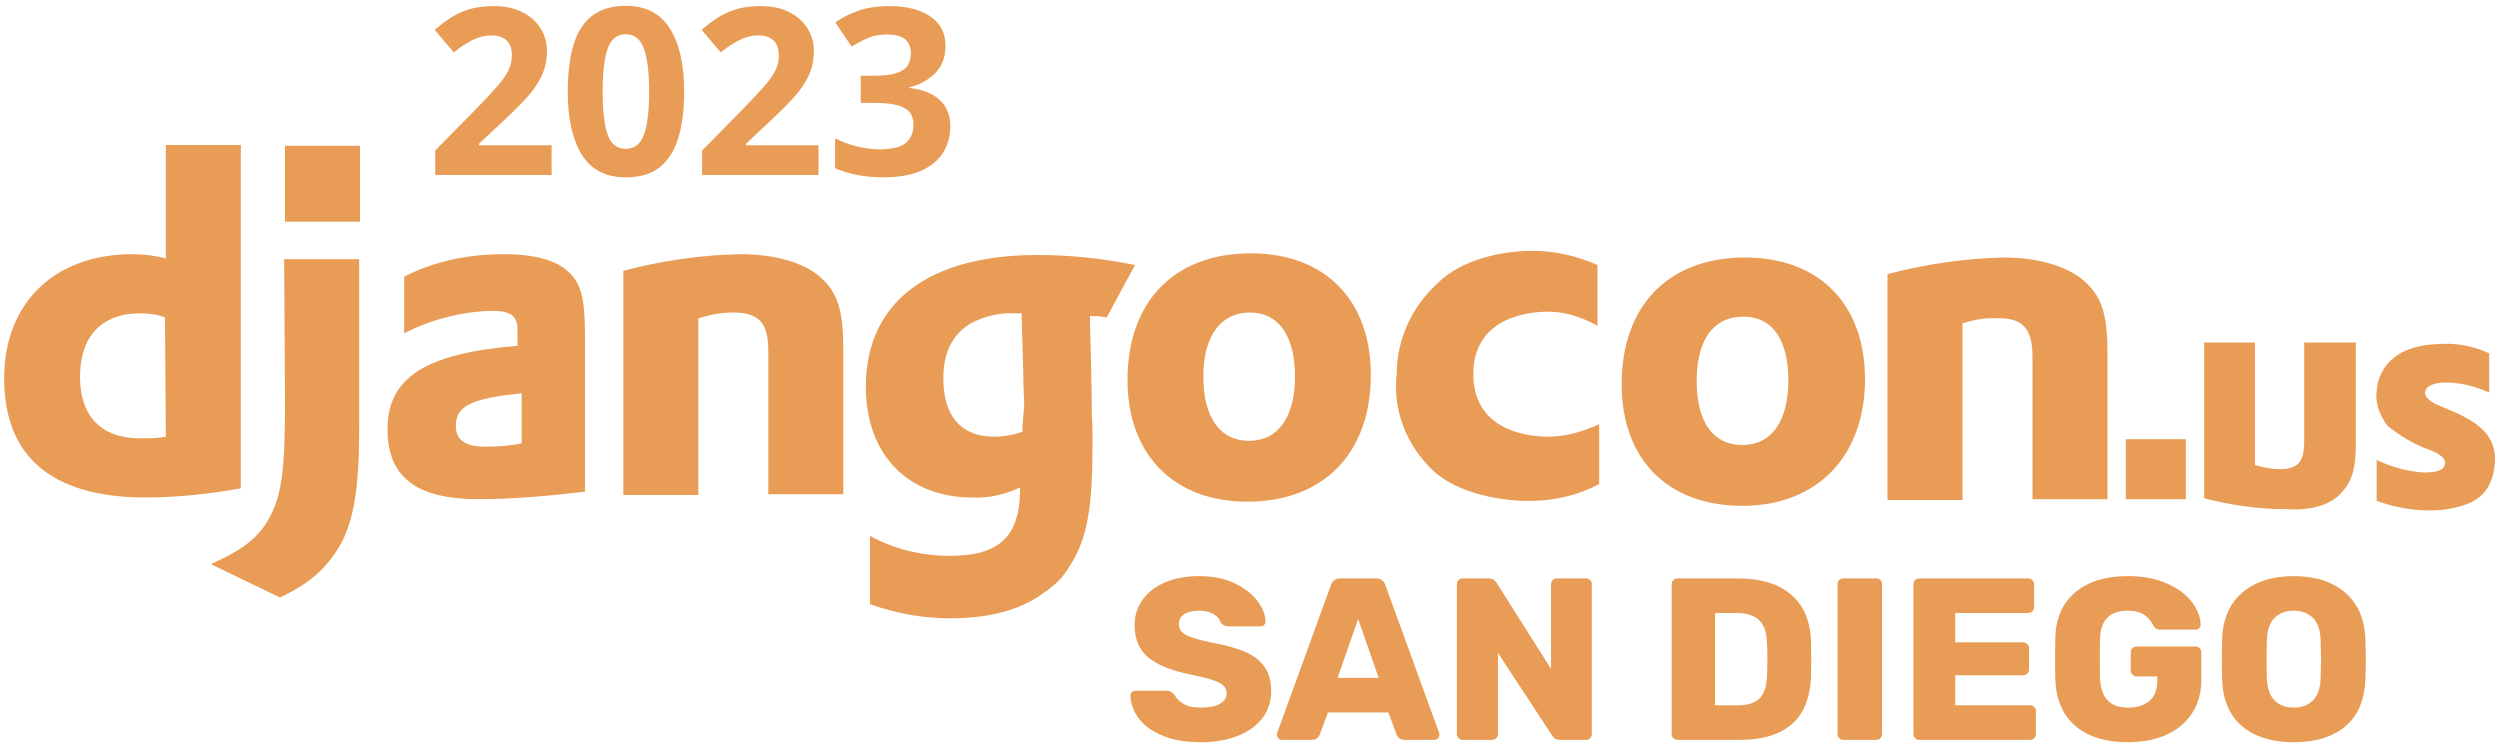
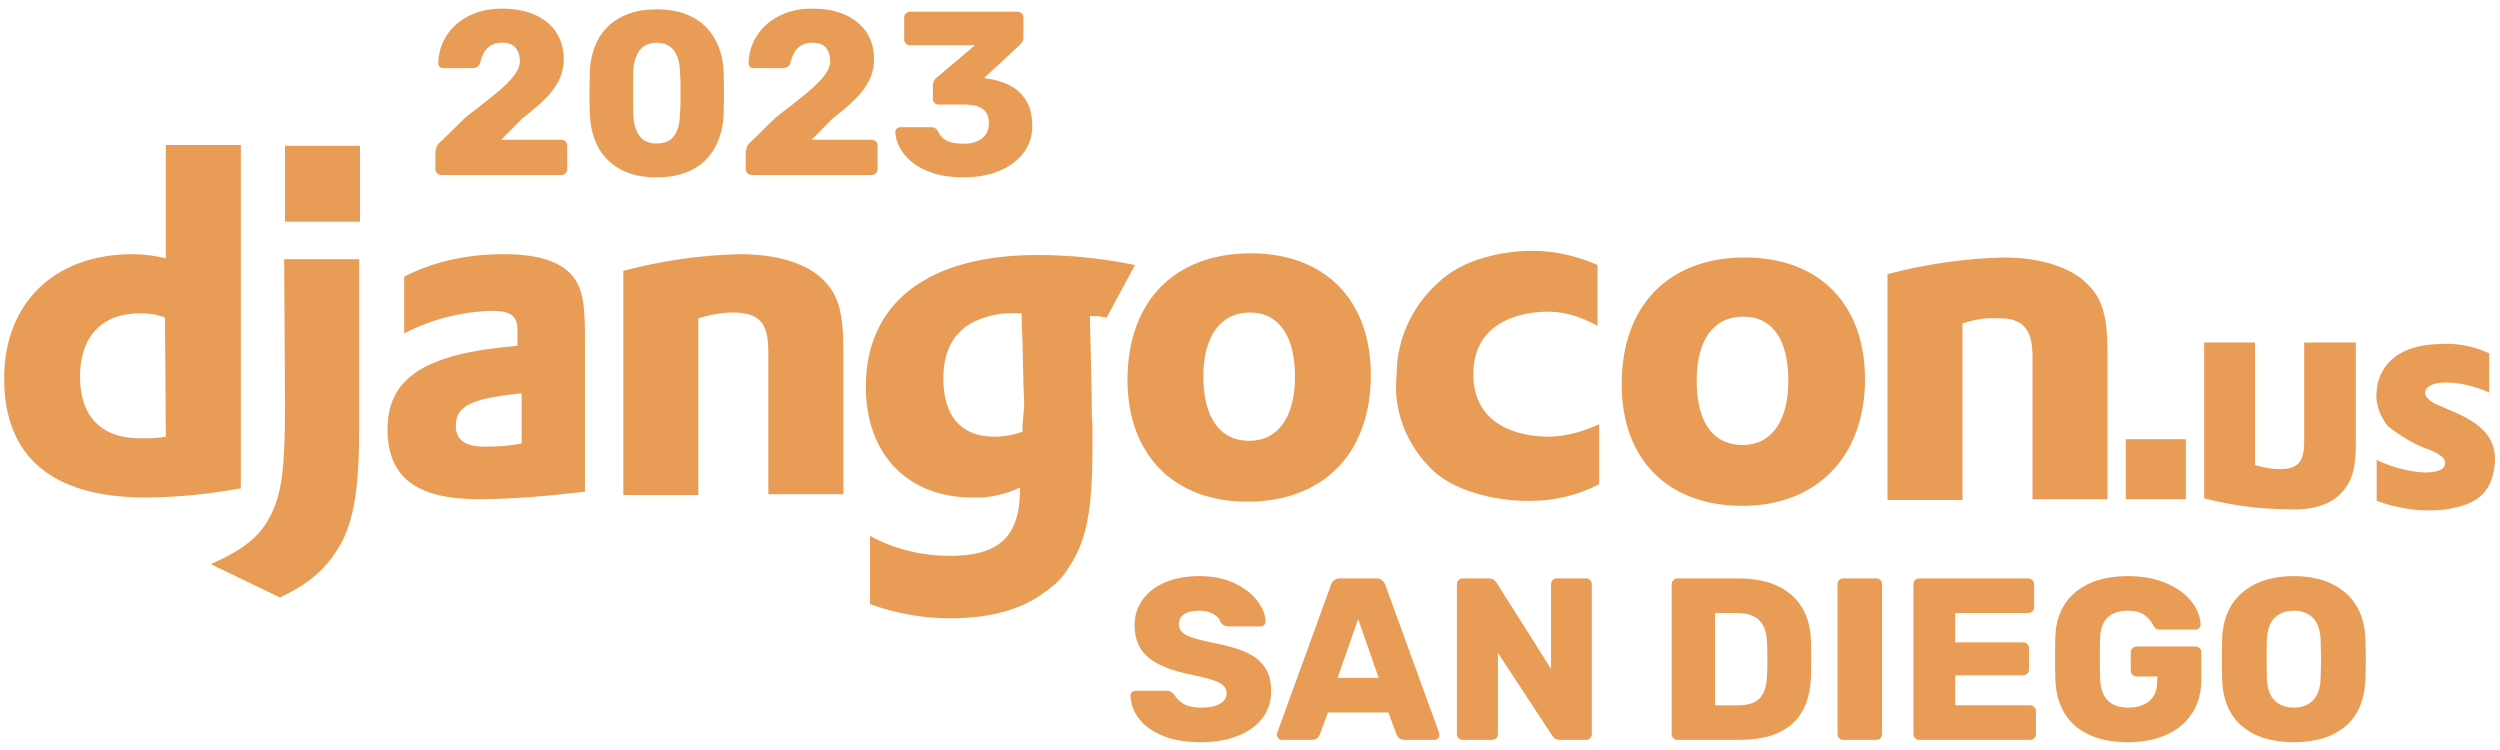
<svg xmlns="http://www.w3.org/2000/svg" width="100%" height="100%" viewBox="0 0 300 90" version="1.1" xml:space="preserve" style="fill-rule:evenodd;clip-rule:evenodd;stroke-linejoin:round;stroke-miterlimit:2;">
  <path d="M136.2,31.8C132.3,31 128.4,30.6 124.5,30.6C111.4,30.6 103.9,36.3 103.9,46.4C103.9,54.5 108.9,59.7 116.7,59.7C118.7,59.8 120.7,59.3 122.4,58.5L122.4,58.7C122.4,64.4 119.9,66.7 114,66.7C110.6,66.7 107.3,65.9 104.4,64.3L104.4,72.5C107.5,73.6 110.7,74.2 114,74.2C118.7,74.2 122.5,73.2 125.3,71.1C125.8,70.8 126.2,70.4 126.6,70.1C127.4,69.4 127.9,68.7 128.5,67.7C130.4,64.7 131.1,61.1 131.1,53.6L131.1,51.1C131,49.9 131,48.6 131,47.4L130.9,42.6L130.8,38.8L130.8,37.9C132.6,38.1 130.4,37.7 132.8,38.1L136.2,31.8ZM34.2,48.6C34.2,56.3 33.8,59.2 32.5,61.8C31.2,64.4 29.3,65.9 25.3,67.7L33.6,71.7C37.6,69.8 39.4,67.9 41,65.1C42.4,62.3 43.1,58.8 43.1,51.6L43.1,31.1L34.1,31.1L34.2,48.6ZM292.3,48.5C290.9,47.8 291,47.1 291,47.1C291,47.1 291,45.9 293.5,45.9C295.3,45.9 297.1,46.4 298.7,47.1L298.7,42.4C296.8,41.5 294.6,41.1 292.4,41.3C285.1,41.6 285.2,47 285.2,47C285,48.4 285.6,49.9 286.5,51.1C288,52.3 289.8,53.4 291.6,54C292.9,54.5 293.4,55.1 293.4,55.4C293.4,55.7 293.6,56.7 290.9,56.7C288.9,56.6 286.9,56 285.2,55.2L285.2,60.1C287.9,61.1 290.9,61.5 293.7,61.1C296.4,60.6 299.1,59.8 299.4,55.4C299.6,51.1 295.3,49.8 292.3,48.5ZM281,59.1C282.2,57.8 282.7,56.3 282.7,53.3L282.7,41.1L276.5,41.1L276.5,53C276.5,55.5 275.7,56.3 273.5,56.3C272.6,56.3 271.6,56.1 270.6,55.8L270.6,41.1L264.5,41.1L264.5,59.8C267.7,60.6 270.9,61.1 274.3,61.1C277.3,61.3 279.7,60.6 281,59.1ZM223.8,45.5C223.8,36.5 218.3,30.9 209.4,30.9C200.3,30.9 194.6,36.6 194.6,46.1C194.6,55.1 200.1,60.7 209.1,60.7C218,60.7 223.8,54.8 223.8,45.5ZM149.7,60.2C158.7,60.2 164.5,54.5 164.5,45C164.5,36 159,30.4 150.1,30.4C141,30.4 135.3,36.1 135.3,45.6C135.3,54.5 140.8,60.2 149.7,60.2ZM172,56.5C174.9,59.2 180.2,60.2 183.8,60.1C186.6,60.1 189.4,59.4 191.9,58.1L191.9,50.9C190,51.8 187.8,52.4 185.8,52.4C182.3,52.4 176.8,51.1 176.8,44.9C176.8,38.7 182.3,37.4 185.8,37.4C187.9,37.4 189.9,38.1 191.7,39.1L191.7,31.8C189.2,30.7 186.6,30.1 183.9,30.1C180.3,30.1 175.4,31.1 172.5,34C169.4,36.8 167.6,40.8 167.6,44.9C167.1,49.2 168.8,53.5 172,56.5ZM243.9,42.8L243.9,59.9L252.9,59.9L252.9,42.4C252.9,38 252.3,35.8 250.4,34C248.6,32.2 245.1,30.9 240.5,30.9C235.8,31 231,31.7 226.5,32.9L226.5,60L235.5,60L235.5,38.8C236.8,38.4 238.2,38.1 239.6,38.2C242.7,38.1 243.9,39.4 243.9,42.8ZM255.1,52.7L262.3,52.7L262.3,59.9L255.1,59.9L255.1,52.7ZM60.4,30.5C56.3,30.5 52.2,31.3 48.5,33.2L48.5,40C51.8,38.3 55.4,37.4 59,37.3C61.3,37.3 62.1,37.9 62.1,39.6L62.1,41.5C51.1,42.4 46.5,45.3 46.5,51.5C46.5,57.2 49.9,59.9 57.4,59.9C61.6,59.9 66,59.5 70.2,59L70.2,40.8C70.2,37.1 70,35.4 69.3,34C68,31.6 65.1,30.5 60.4,30.5ZM28.9,17.4L19.9,17.4L19.9,31C18.7,30.7 17.3,30.5 15.9,30.5C6.6,30.5 0.5,36.3 0.5,45.4C0.5,54.8 6.2,59.6 17.2,59.7C21.2,59.7 25,59.3 28.9,58.6L28.9,17.4ZM88.8,30.5C84.1,30.6 79.3,31.3 74.8,32.5L74.8,59.4L83.8,59.4L83.8,38.2C85.1,37.8 86.5,37.5 87.9,37.5C91.1,37.5 92.2,38.7 92.2,42.2L92.2,59.3L101.2,59.3L101.2,41.9C101.2,37.5 100.6,35.3 98.7,33.5C96.9,31.7 93.4,30.5 88.8,30.5ZM62.6,53.2C61.2,53.5 59.7,53.6 58.3,53.6C55.8,53.6 54.7,52.8 54.7,51.1C54.7,48.7 56.6,47.8 62.6,47.2L62.6,53.2ZM203.6,45.7C203.6,40.8 205.6,38 209.2,38C212.8,38 214.6,40.9 214.6,45.7C214.6,50.5 212.6,53.4 209.1,53.4C205.6,53.4 203.6,50.7 203.6,45.7ZM150,37.5C153.5,37.5 155.4,40.4 155.4,45.2C155.4,50 153.4,52.9 149.9,52.9C146.4,52.9 144.4,50.1 144.4,45.2C144.4,40.3 146.5,37.5 150,37.5ZM19.9,52.4C18.9,52.6 17.9,52.6 16.8,52.6C12.2,52.6 9.6,50 9.6,45.2C9.6,40.4 12.2,37.6 16.8,37.6C17.8,37.6 18.8,37.7 19.8,38.1L19.9,52.4ZM122.7,51.1L122.7,51.8C121.7,52.2 120.4,52.4 119.3,52.4C115.3,52.4 113.2,49.9 113.2,45.4C113.2,42.3 114.3,40.1 116.5,38.8C118,38 119.9,37.5 121.7,37.6L122.6,37.6L122.6,38.3L122.7,41.2L122.8,45.3C122.8,46.5 122.9,47.8 122.9,48.7L122.7,51.1ZM34.2,17.5L43.2,17.5L43.2,26.6L34.2,26.6L34.2,17.5Z" style="fill:rgb(233,156,86);fill-rule:nonzero;" />
  <g>
    <path d="M139.529,88.289C138.274,87.773 137.323,87.09 136.678,86.241C136.032,85.392 135.69,84.469 135.653,83.473C135.653,83.307 135.712,83.168 135.833,83.058C135.949,82.949 136.103,82.889 136.262,82.892L139.944,82.892C140.166,82.892 140.345,82.929 140.484,83.003C140.622,83.077 140.774,83.206 140.941,83.391C141.181,83.833 141.554,84.198 142.062,84.484C142.569,84.771 143.248,84.913 144.097,84.913C145.094,84.913 145.859,84.761 146.395,84.457C146.929,84.152 147.197,83.732 147.197,83.197C147.197,82.809 147.059,82.49 146.782,82.242C146.504,81.992 146.062,81.772 145.453,81.578C144.844,81.384 143.967,81.167 142.823,80.927C140.589,80.484 138.919,79.81 137.812,78.906C136.705,78.002 136.151,76.71 136.151,75.03C136.151,73.886 136.469,72.866 137.106,71.971C137.743,71.076 138.647,70.379 139.819,69.88C140.991,69.383 142.351,69.133 143.902,69.133C145.526,69.133 146.934,69.415 148.124,69.977C149.314,70.54 150.227,71.241 150.864,72.081C151.5,72.921 151.837,73.746 151.874,74.558C151.877,74.717 151.817,74.871 151.708,74.987C151.603,75.105 151.451,75.171 151.293,75.167L147.417,75.167C147.011,75.167 146.697,75.001 146.476,74.669C146.365,74.281 146.079,73.954 145.617,73.686C145.156,73.419 144.583,73.285 143.901,73.285C143.126,73.285 142.526,73.424 142.101,73.7C141.677,73.977 141.464,74.383 141.464,74.918C141.464,75.453 141.742,75.872 142.295,76.177C142.848,76.482 143.882,76.791 145.396,77.104C147.13,77.419 148.51,77.811 149.534,78.281C150.559,78.751 151.315,79.361 151.804,80.109C152.293,80.856 152.538,81.802 152.538,82.946C152.538,84.201 152.178,85.29 151.458,86.213C150.739,87.137 149.742,87.842 148.469,88.331C147.195,88.82 145.737,89.065 144.095,89.065C142.306,89.064 140.783,88.806 139.529,88.289ZM153.412,88.608C153.3,88.504 153.235,88.359 153.233,88.206C153.233,88.095 153.242,88.012 153.26,87.957L159.711,70.211C159.896,69.676 160.265,69.408 160.819,69.408L165.137,69.408C165.691,69.408 166.06,69.676 166.245,70.211L172.696,87.957C172.718,88.038 172.727,88.122 172.724,88.206C172.724,88.354 172.664,88.488 172.544,88.608C172.424,88.728 172.29,88.787 172.143,88.787L168.544,88.787C168.101,88.787 167.787,88.584 167.602,88.178L166.606,85.493L159.352,85.493L158.355,88.178C158.17,88.584 157.857,88.787 157.413,88.787L153.815,88.787C153.662,88.786 153.515,88.721 153.412,88.608ZM160.513,81.341L165.441,81.341L162.977,74.281L160.513,81.341ZM175.033,88.581C174.9,88.455 174.825,88.279 174.826,88.096L174.826,70.129C174.826,69.926 174.89,69.755 175.02,69.617C175.148,69.479 175.33,69.403 175.518,69.409L178.646,69.409C179.07,69.409 179.384,69.585 179.588,69.935L186.122,80.261L186.122,70.129C186.122,69.926 186.186,69.755 186.316,69.617C186.444,69.479 186.626,69.403 186.814,69.409L190.329,69.409C190.532,69.409 190.698,69.478 190.827,69.617C190.956,69.756 191.026,69.94 191.021,70.129L191.021,88.069C191.026,88.258 190.956,88.442 190.827,88.581C190.699,88.718 190.517,88.794 190.329,88.788L187.2,88.788C186.775,88.788 186.461,88.613 186.258,88.263L179.752,78.352L179.752,88.096C179.758,88.284 179.683,88.466 179.545,88.594C179.406,88.724 179.222,88.794 179.032,88.788L175.517,88.788C175.334,88.788 175.159,88.713 175.033,88.581ZM200.806,88.581C200.673,88.455 200.598,88.279 200.599,88.096L200.599,70.129C200.599,69.926 200.663,69.755 200.793,69.617C200.921,69.479 201.103,69.403 201.291,69.409L208.572,69.409C211.303,69.409 213.426,70.06 214.94,71.361C216.453,72.662 217.247,74.53 217.321,76.967C217.339,77.502 217.349,78.212 217.349,79.098C217.349,79.984 217.339,80.686 217.321,81.202C217.136,86.259 214.266,88.787 208.711,88.787L201.292,88.787C201.109,88.788 200.933,88.714 200.806,88.581ZM208.572,84.635C209.735,84.635 210.593,84.358 211.147,83.805C211.701,83.251 211.996,82.365 212.033,81.147C212.07,80.612 212.089,79.92 212.089,79.071C212.089,78.222 212.07,77.539 212.033,77.022C211.996,75.841 211.678,74.969 211.078,74.406C210.479,73.844 209.597,73.562 208.435,73.562L205.804,73.562L205.804,84.636L208.572,84.636L208.572,84.635ZM220.711,88.581C220.578,88.455 220.503,88.279 220.504,88.096L220.504,70.101C220.504,69.898 220.573,69.732 220.711,69.603C220.841,69.477 221.015,69.408 221.196,69.409L225.155,69.409C225.358,69.409 225.524,69.474 225.653,69.603C225.782,69.733 225.847,69.899 225.847,70.101L225.847,88.096C225.848,88.277 225.779,88.451 225.653,88.581C225.525,88.718 225.343,88.794 225.155,88.788L221.196,88.788C221.013,88.788 220.838,88.713 220.711,88.581ZM229.82,88.581C229.687,88.455 229.612,88.279 229.613,88.096L229.613,70.129C229.613,69.926 229.677,69.755 229.807,69.617C229.935,69.479 230.117,69.403 230.305,69.409L243.372,69.409C243.575,69.409 243.746,69.478 243.884,69.617C244.021,69.751 244.097,69.937 244.092,70.129L244.092,72.869C244.099,73.057 244.022,73.239 243.884,73.367C243.746,73.497 243.562,73.566 243.372,73.561L234.623,73.561L234.623,77.077L242.762,77.077C242.965,77.077 243.136,77.145 243.274,77.284C243.411,77.419 243.486,77.604 243.482,77.796L243.482,80.316C243.487,80.508 243.411,80.694 243.274,80.828C243.14,80.965 242.954,81.041 242.762,81.036L234.623,81.036L234.623,84.634L243.593,84.634C243.796,84.634 243.966,84.703 244.105,84.842C244.242,84.977 244.317,85.162 244.312,85.354L244.312,88.094C244.318,88.282 244.243,88.464 244.105,88.592C243.967,88.722 243.782,88.791 243.593,88.786L230.304,88.786C230.121,88.788 229.946,88.713 229.82,88.581ZM249.046,87.113C247.533,85.812 246.73,83.953 246.638,81.535C246.615,80.695 246.606,79.855 246.61,79.015C246.61,77.852 246.619,77.004 246.638,76.468C246.711,74.142 247.519,72.339 249.06,71.056C250.601,69.774 252.691,69.132 255.33,69.132C257.102,69.132 258.647,69.419 259.967,69.99C261.286,70.562 262.292,71.296 262.984,72.192C263.676,73.087 264.04,74.005 264.077,74.946C264.079,75.108 264.015,75.263 263.898,75.375C263.786,75.492 263.631,75.557 263.469,75.555L259.178,75.555C258.993,75.555 258.85,75.523 258.749,75.459C258.634,75.381 258.536,75.283 258.458,75.168C258.226,74.639 257.859,74.18 257.393,73.839C256.904,73.47 256.216,73.286 255.33,73.286C253.189,73.286 252.081,74.394 252.008,76.608C251.986,77.401 251.976,78.195 251.98,78.989C251.98,80.06 251.989,80.863 252.008,81.398C252.081,83.742 253.207,84.913 255.385,84.913C256.456,84.913 257.304,84.646 257.933,84.111C258.56,83.576 258.874,82.764 258.874,81.674L258.874,81.176L256.41,81.176C256.218,81.181 256.033,81.106 255.898,80.969C255.761,80.834 255.686,80.649 255.69,80.457L255.69,78.297C255.69,78.094 255.759,77.924 255.898,77.785C256.032,77.648 256.218,77.573 256.41,77.578L263.442,77.578C263.645,77.578 263.816,77.646 263.954,77.785C264.091,77.92 264.166,78.105 264.162,78.297L264.162,81.509C264.162,83.078 263.797,84.43 263.068,85.564C262.339,86.699 261.31,87.567 259.981,88.167C258.652,88.767 257.102,89.066 255.33,89.066C252.654,89.064 250.56,88.415 249.046,87.113ZM269.061,87.155C267.548,85.882 266.745,84.008 266.653,81.535C266.634,81.018 266.625,80.225 266.625,79.154C266.625,78.083 266.634,77.28 266.653,76.745C266.726,74.309 267.534,72.431 269.075,71.112C270.616,69.793 272.678,69.132 275.262,69.132C277.827,69.132 279.881,69.793 281.422,71.112C282.963,72.431 283.77,74.309 283.844,76.745C283.881,77.816 283.899,78.619 283.899,79.154C283.899,79.707 283.881,80.501 283.844,81.535C283.751,84.008 282.954,85.881 281.45,87.155C279.945,88.428 277.883,89.065 275.263,89.065C272.642,89.064 270.575,88.428 269.061,87.155ZM277.561,84.04C278.132,83.459 278.437,82.568 278.474,81.368C278.511,80.298 278.53,79.532 278.53,79.071C278.53,78.61 278.511,77.862 278.474,76.828C278.437,75.629 278.132,74.738 277.561,74.157C276.988,73.576 276.222,73.285 275.263,73.285C274.284,73.285 273.509,73.576 272.937,74.157C272.365,74.738 272.06,75.629 272.024,76.828C272.002,77.575 271.993,78.323 271.996,79.071C271.996,80.067 272.005,80.834 272.024,81.368C272.06,82.568 272.365,83.459 272.937,84.04C273.509,84.621 274.284,84.911 275.263,84.911C276.222,84.912 276.988,84.622 277.561,84.04Z" style="fill:rgb(233,156,86);fill-rule:nonzero;" />
  </g>
  <g transform="matrix(1,0,0,1,-98.3221,6.91906)">
-     <text x="149.423px" y="14.081px" style="font-family:'Rubik-Bold', 'Rubik';font-weight:700;font-size:28px;fill:rgb(233,156,86);">2023</text>
+     <path d="M151.299,14.081C151.094,14.081 150.921,14.011 150.781,13.871C150.641,13.731 150.571,13.568 150.571,13.381L150.571,11.393C150.571,11.262 150.608,11.062 150.683,10.791C150.758,10.52 150.954,10.264 151.271,10.021L154.183,7.165C155.676,6.026 156.904,5.06 157.865,4.267C158.826,3.474 159.54,2.769 160.007,2.153C160.474,1.537 160.707,0.958 160.707,0.417C160.707,-0.218 160.544,-0.745 160.217,-1.165C159.89,-1.585 159.326,-1.795 158.523,-1.795C157.982,-1.795 157.534,-1.678 157.179,-1.445C156.824,-1.212 156.549,-0.908 156.353,-0.535C156.157,-0.162 156.022,0.221 155.947,0.613C155.872,0.856 155.746,1.024 155.569,1.117C155.392,1.21 155.2,1.257 154.995,1.257L151.495,1.257C151.327,1.257 151.187,1.201 151.075,1.089C150.963,0.977 150.907,0.837 150.907,0.669C150.926,-0.227 151.117,-1.072 151.481,-1.865C151.845,-2.658 152.358,-3.354 153.021,-3.951C153.684,-4.548 154.477,-5.02 155.401,-5.365C156.325,-5.71 157.366,-5.883 158.523,-5.883C160.11,-5.883 161.458,-5.626 162.569,-5.113C163.68,-4.6 164.524,-3.89 165.103,-2.985C165.682,-2.08 165.971,-1.02 165.971,0.193C165.971,1.108 165.77,1.962 165.369,2.755C164.968,3.548 164.398,4.304 163.661,5.023C162.924,5.742 162.051,6.484 161.043,7.249L158.467,9.853L165.663,9.853C165.868,9.853 166.041,9.918 166.181,10.049C166.321,10.18 166.391,10.348 166.391,10.553L166.391,13.381C166.391,13.568 166.321,13.731 166.181,13.871C166.041,14.011 165.868,14.081 165.663,14.081L151.299,14.081Z" style="fill:rgb(233,156,86);fill-rule:nonzero;" />
+     <path d="M177.115,14.361C175.771,14.361 174.609,14.17 173.629,13.787C172.649,13.404 171.832,12.877 171.179,12.205C170.526,11.533 170.031,10.749 169.695,9.853C169.359,8.957 169.163,7.996 169.107,6.969C169.088,6.465 169.074,5.891 169.065,5.247C169.056,4.603 169.056,3.95 169.065,3.287C169.074,2.624 169.088,2.032 169.107,1.509C169.163,0.482 169.364,-0.474 169.709,-1.361C170.054,-2.248 170.558,-3.022 171.221,-3.685C171.884,-4.348 172.705,-4.866 173.685,-5.239C174.665,-5.612 175.808,-5.799 177.115,-5.799C178.44,-5.799 179.593,-5.612 180.573,-5.239C181.553,-4.866 182.37,-4.348 183.023,-3.685C183.676,-3.022 184.18,-2.248 184.535,-1.361C184.89,-0.474 185.095,0.482 185.151,1.509C185.17,2.032 185.184,2.624 185.193,3.287C185.202,3.95 185.202,4.603 185.193,5.247C185.184,5.891 185.17,6.465 185.151,6.969C185.095,7.996 184.894,8.957 184.549,9.853C184.204,10.749 183.709,11.533 183.065,12.205C182.421,12.877 181.609,13.404 180.629,13.787C179.649,14.17 178.478,14.361 177.115,14.361ZM177.115,10.301C178.086,10.301 178.79,9.988 179.229,9.363C179.668,8.738 179.896,7.893 179.915,6.829C179.952,6.288 179.976,5.718 179.985,5.121C179.994,4.524 179.994,3.926 179.985,3.329C179.976,2.732 179.952,2.181 179.915,1.677C179.896,0.65 179.668,-0.18 179.229,-0.815C178.79,-1.45 178.086,-1.776 177.115,-1.795C176.163,-1.776 175.468,-1.45 175.029,-0.815C174.59,-0.18 174.352,0.65 174.315,1.677C174.315,2.181 174.31,2.732 174.301,3.329C174.292,3.926 174.292,4.524 174.301,5.121C174.31,5.718 174.315,6.288 174.315,6.829C174.352,7.893 174.595,8.738 175.043,9.363C175.491,9.988 176.182,10.301 177.115,10.301Z" style="fill:rgb(233,156,86);fill-rule:nonzero;" />
+     <path d="M188.539,14.081C188.334,14.081 188.161,14.011 188.021,13.871C187.881,13.731 187.811,13.568 187.811,13.381L187.811,11.393C187.811,11.262 187.848,11.062 187.923,10.791C187.998,10.52 188.194,10.264 188.511,10.021L191.423,7.165C192.916,6.026 194.144,5.06 195.105,4.267C196.066,3.474 196.78,2.769 197.247,2.153C197.714,1.537 197.947,0.958 197.947,0.417C197.947,-0.218 197.784,-0.745 197.457,-1.165C197.13,-1.585 196.566,-1.795 195.763,-1.795C195.222,-1.795 194.774,-1.678 194.419,-1.445C194.064,-1.212 193.789,-0.908 193.593,-0.535C193.397,-0.162 193.262,0.221 193.187,0.613C193.112,0.856 192.986,1.024 192.809,1.117C192.632,1.21 192.44,1.257 192.235,1.257L188.735,1.257C188.567,1.257 188.427,1.201 188.315,1.089C188.203,0.977 188.147,0.837 188.147,0.669C188.166,-0.227 188.357,-1.072 188.721,-1.865C189.085,-2.658 189.598,-3.354 190.261,-3.951C190.924,-4.548 191.717,-5.02 192.641,-5.365C193.565,-5.71 194.606,-5.883 195.763,-5.883C197.35,-5.883 198.698,-5.626 199.809,-5.113C200.92,-4.6 201.764,-3.89 202.343,-2.985C202.922,-2.08 203.211,-1.02 203.211,0.193C203.211,1.108 203.01,1.962 202.609,2.755C202.208,3.548 201.638,4.304 200.901,5.023C200.164,5.742 199.291,6.484 198.283,7.249L195.707,9.853L202.903,9.853C203.108,9.853 203.281,9.918 203.421,10.049C203.561,10.18 203.631,10.348 203.631,10.553L203.631,13.381C203.631,13.568 203.561,13.731 203.421,13.871C203.281,14.011 203.108,14.081 202.903,14.081L188.539,14.081Z" style="fill:rgb(233,156,86);fill-rule:nonzero;" />
+     <path d="M213.963,14.361C212.526,14.361 211.289,14.188 210.253,13.843C209.217,13.498 208.372,13.05 207.719,12.499C207.066,11.948 206.58,11.36 206.263,10.735C205.946,10.11 205.778,9.508 205.759,8.929C205.759,8.761 205.82,8.621 205.941,8.509C206.062,8.397 206.207,8.341 206.375,8.341L210.043,8.341C210.248,8.341 210.416,8.383 210.547,8.467C210.678,8.551 210.799,8.686 210.911,8.873C211.06,9.228 211.28,9.517 211.569,9.741C211.858,9.965 212.208,10.119 212.619,10.203C213.03,10.287 213.478,10.329 213.963,10.329C214.915,10.329 215.657,10.11 216.189,9.671C216.721,9.232 216.987,8.63 216.987,7.865C216.987,7.062 216.735,6.488 216.231,6.143C215.727,5.798 215.008,5.625 214.075,5.625L210.967,5.625C210.762,5.625 210.594,5.56 210.463,5.429C210.332,5.298 210.267,5.13 210.267,4.925L210.267,3.357C210.267,3.133 210.314,2.937 210.407,2.769C210.5,2.601 210.603,2.48 210.715,2.405L215.307,-1.487L207.523,-1.487C207.336,-1.487 207.173,-1.552 207.033,-1.683C206.893,-1.814 206.823,-1.982 206.823,-2.187L206.823,-4.819C206.823,-5.024 206.893,-5.192 207.033,-5.323C207.173,-5.454 207.336,-5.519 207.523,-5.519L220.403,-5.519C220.608,-5.519 220.781,-5.454 220.921,-5.323C221.061,-5.192 221.131,-5.024 221.131,-4.819L221.131,-2.439C221.131,-2.234 221.084,-2.052 220.991,-1.893C220.898,-1.734 220.795,-1.608 220.683,-1.515L216.427,2.433L216.623,2.489C217.706,2.62 218.662,2.9 219.493,3.329C220.324,3.758 220.982,4.37 221.467,5.163C221.952,5.956 222.195,6.96 222.195,8.173C222.195,9.442 221.836,10.539 221.117,11.463C220.398,12.387 219.423,13.101 218.191,13.605C216.959,14.109 215.55,14.361 213.963,14.361Z" style="fill:rgb(233,156,86);fill-rule:nonzero;" />
  </g>
</svg>
